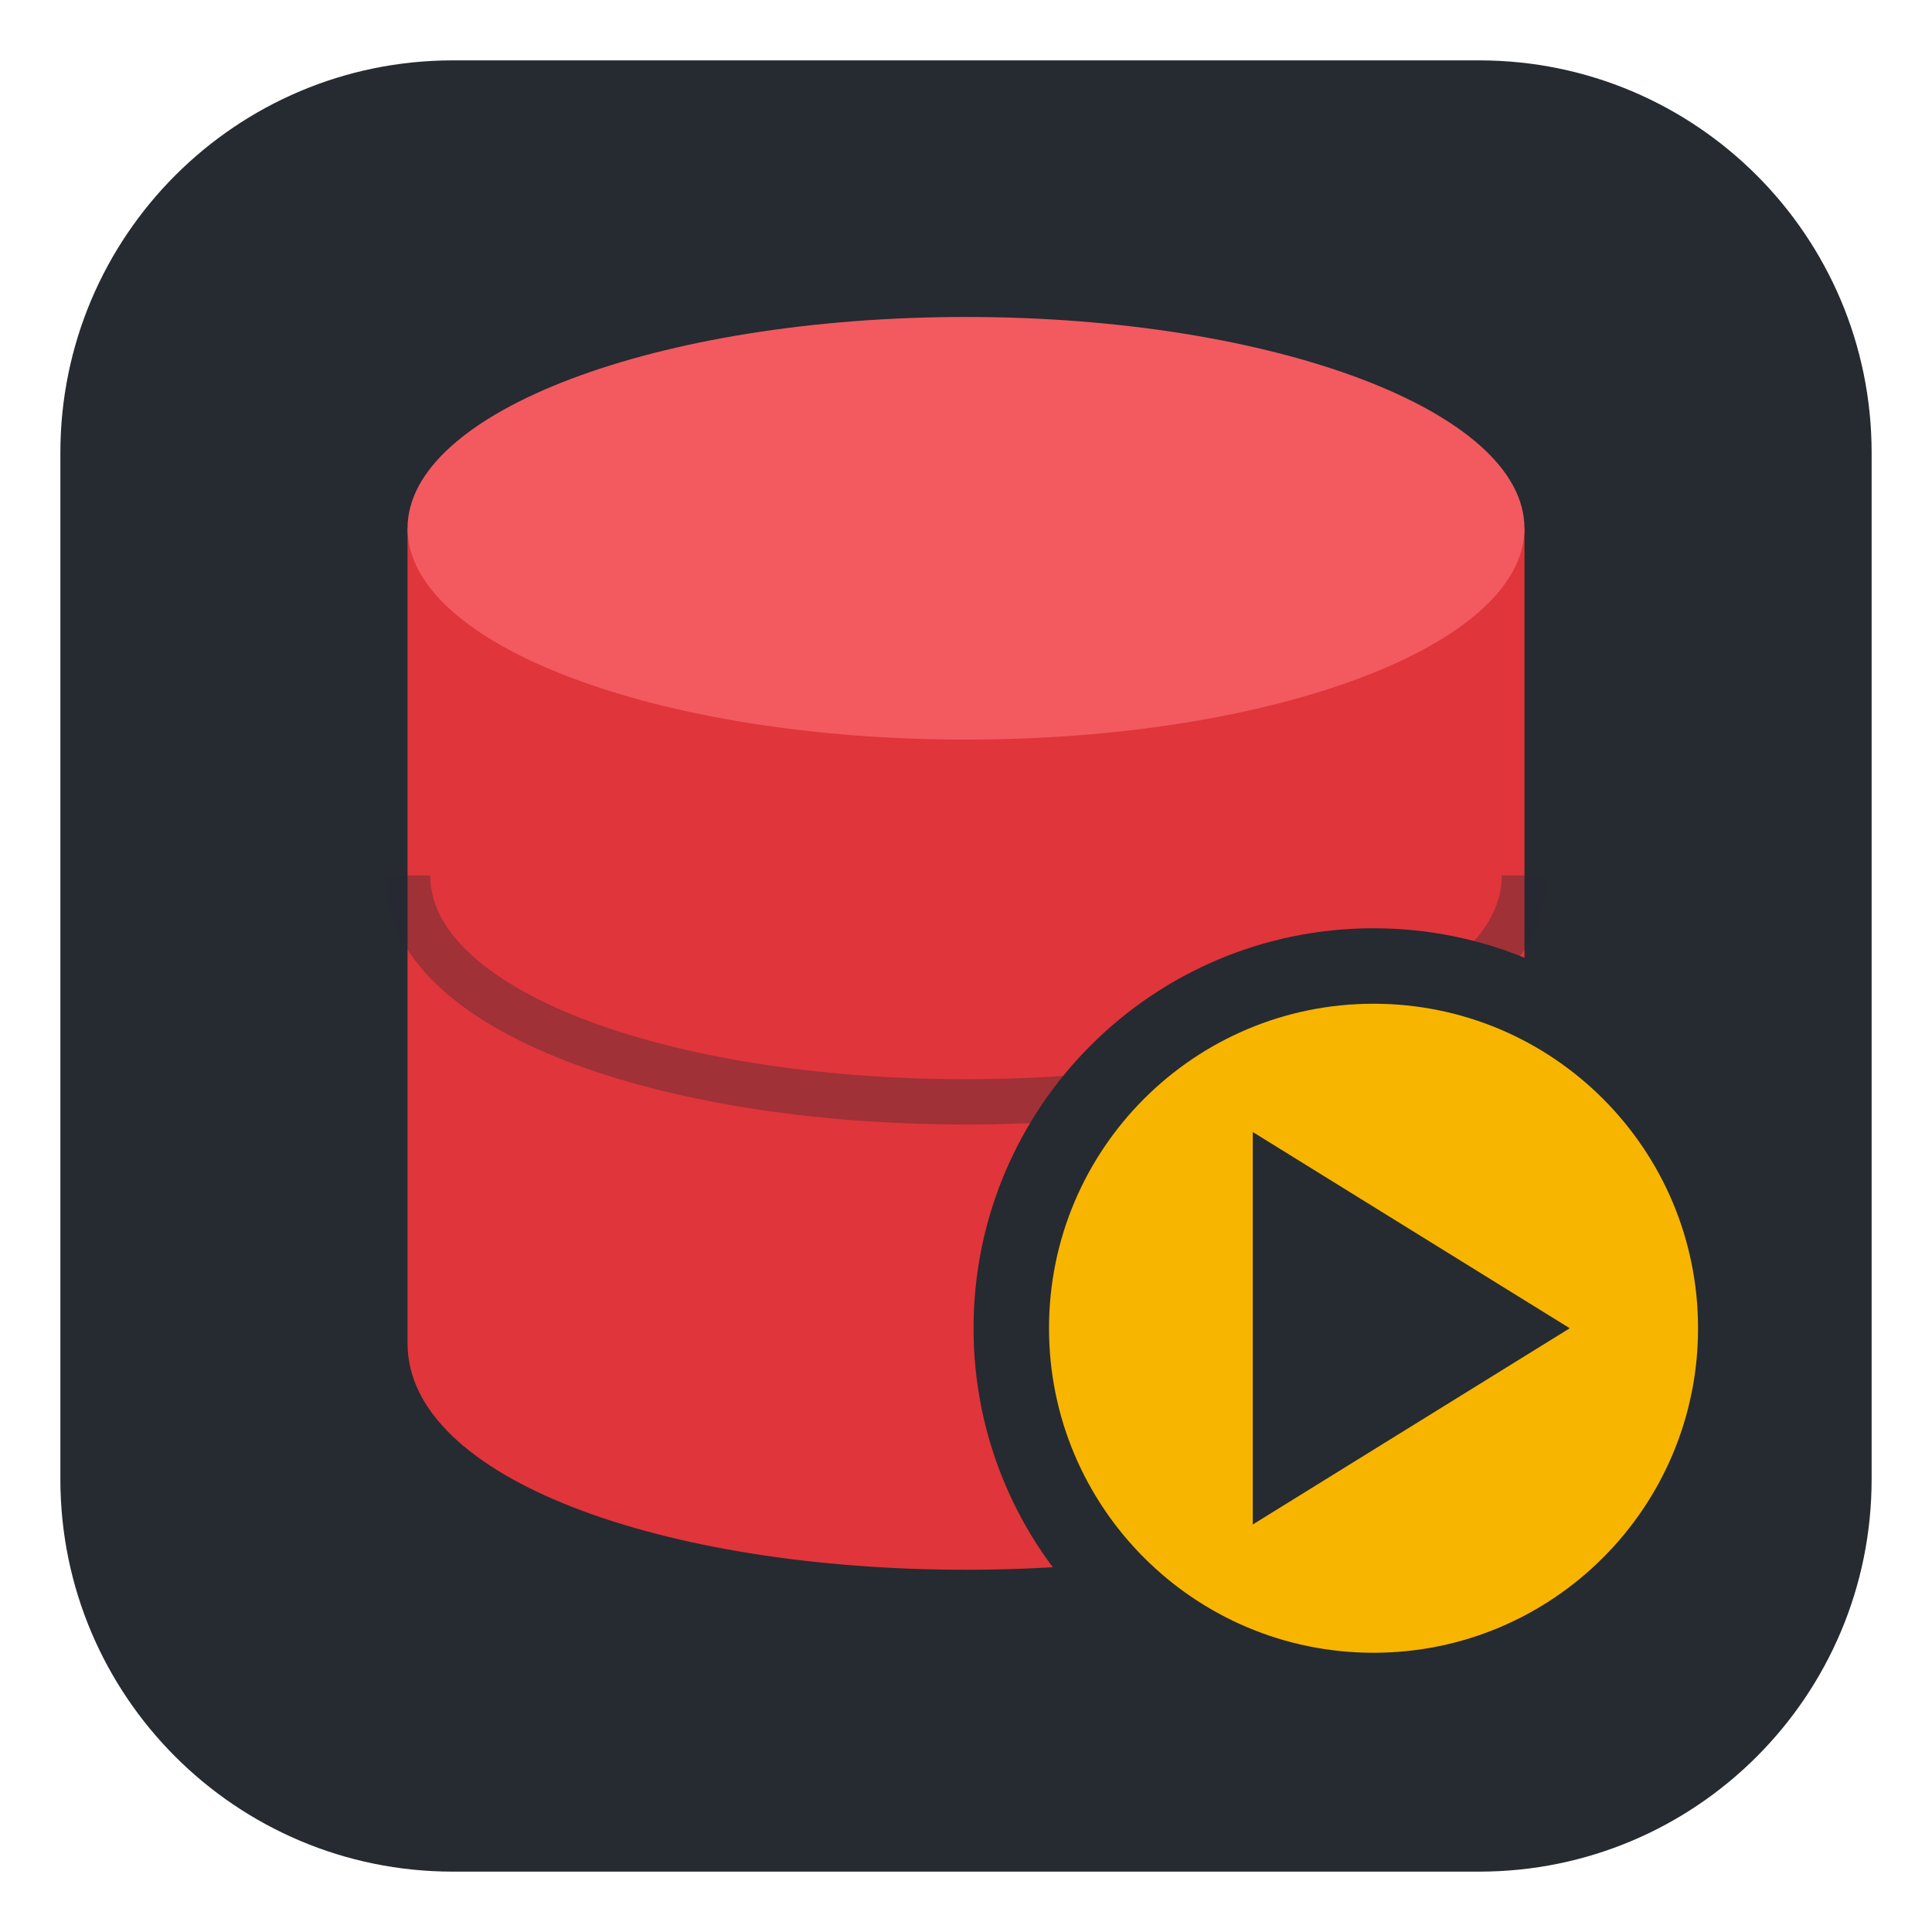
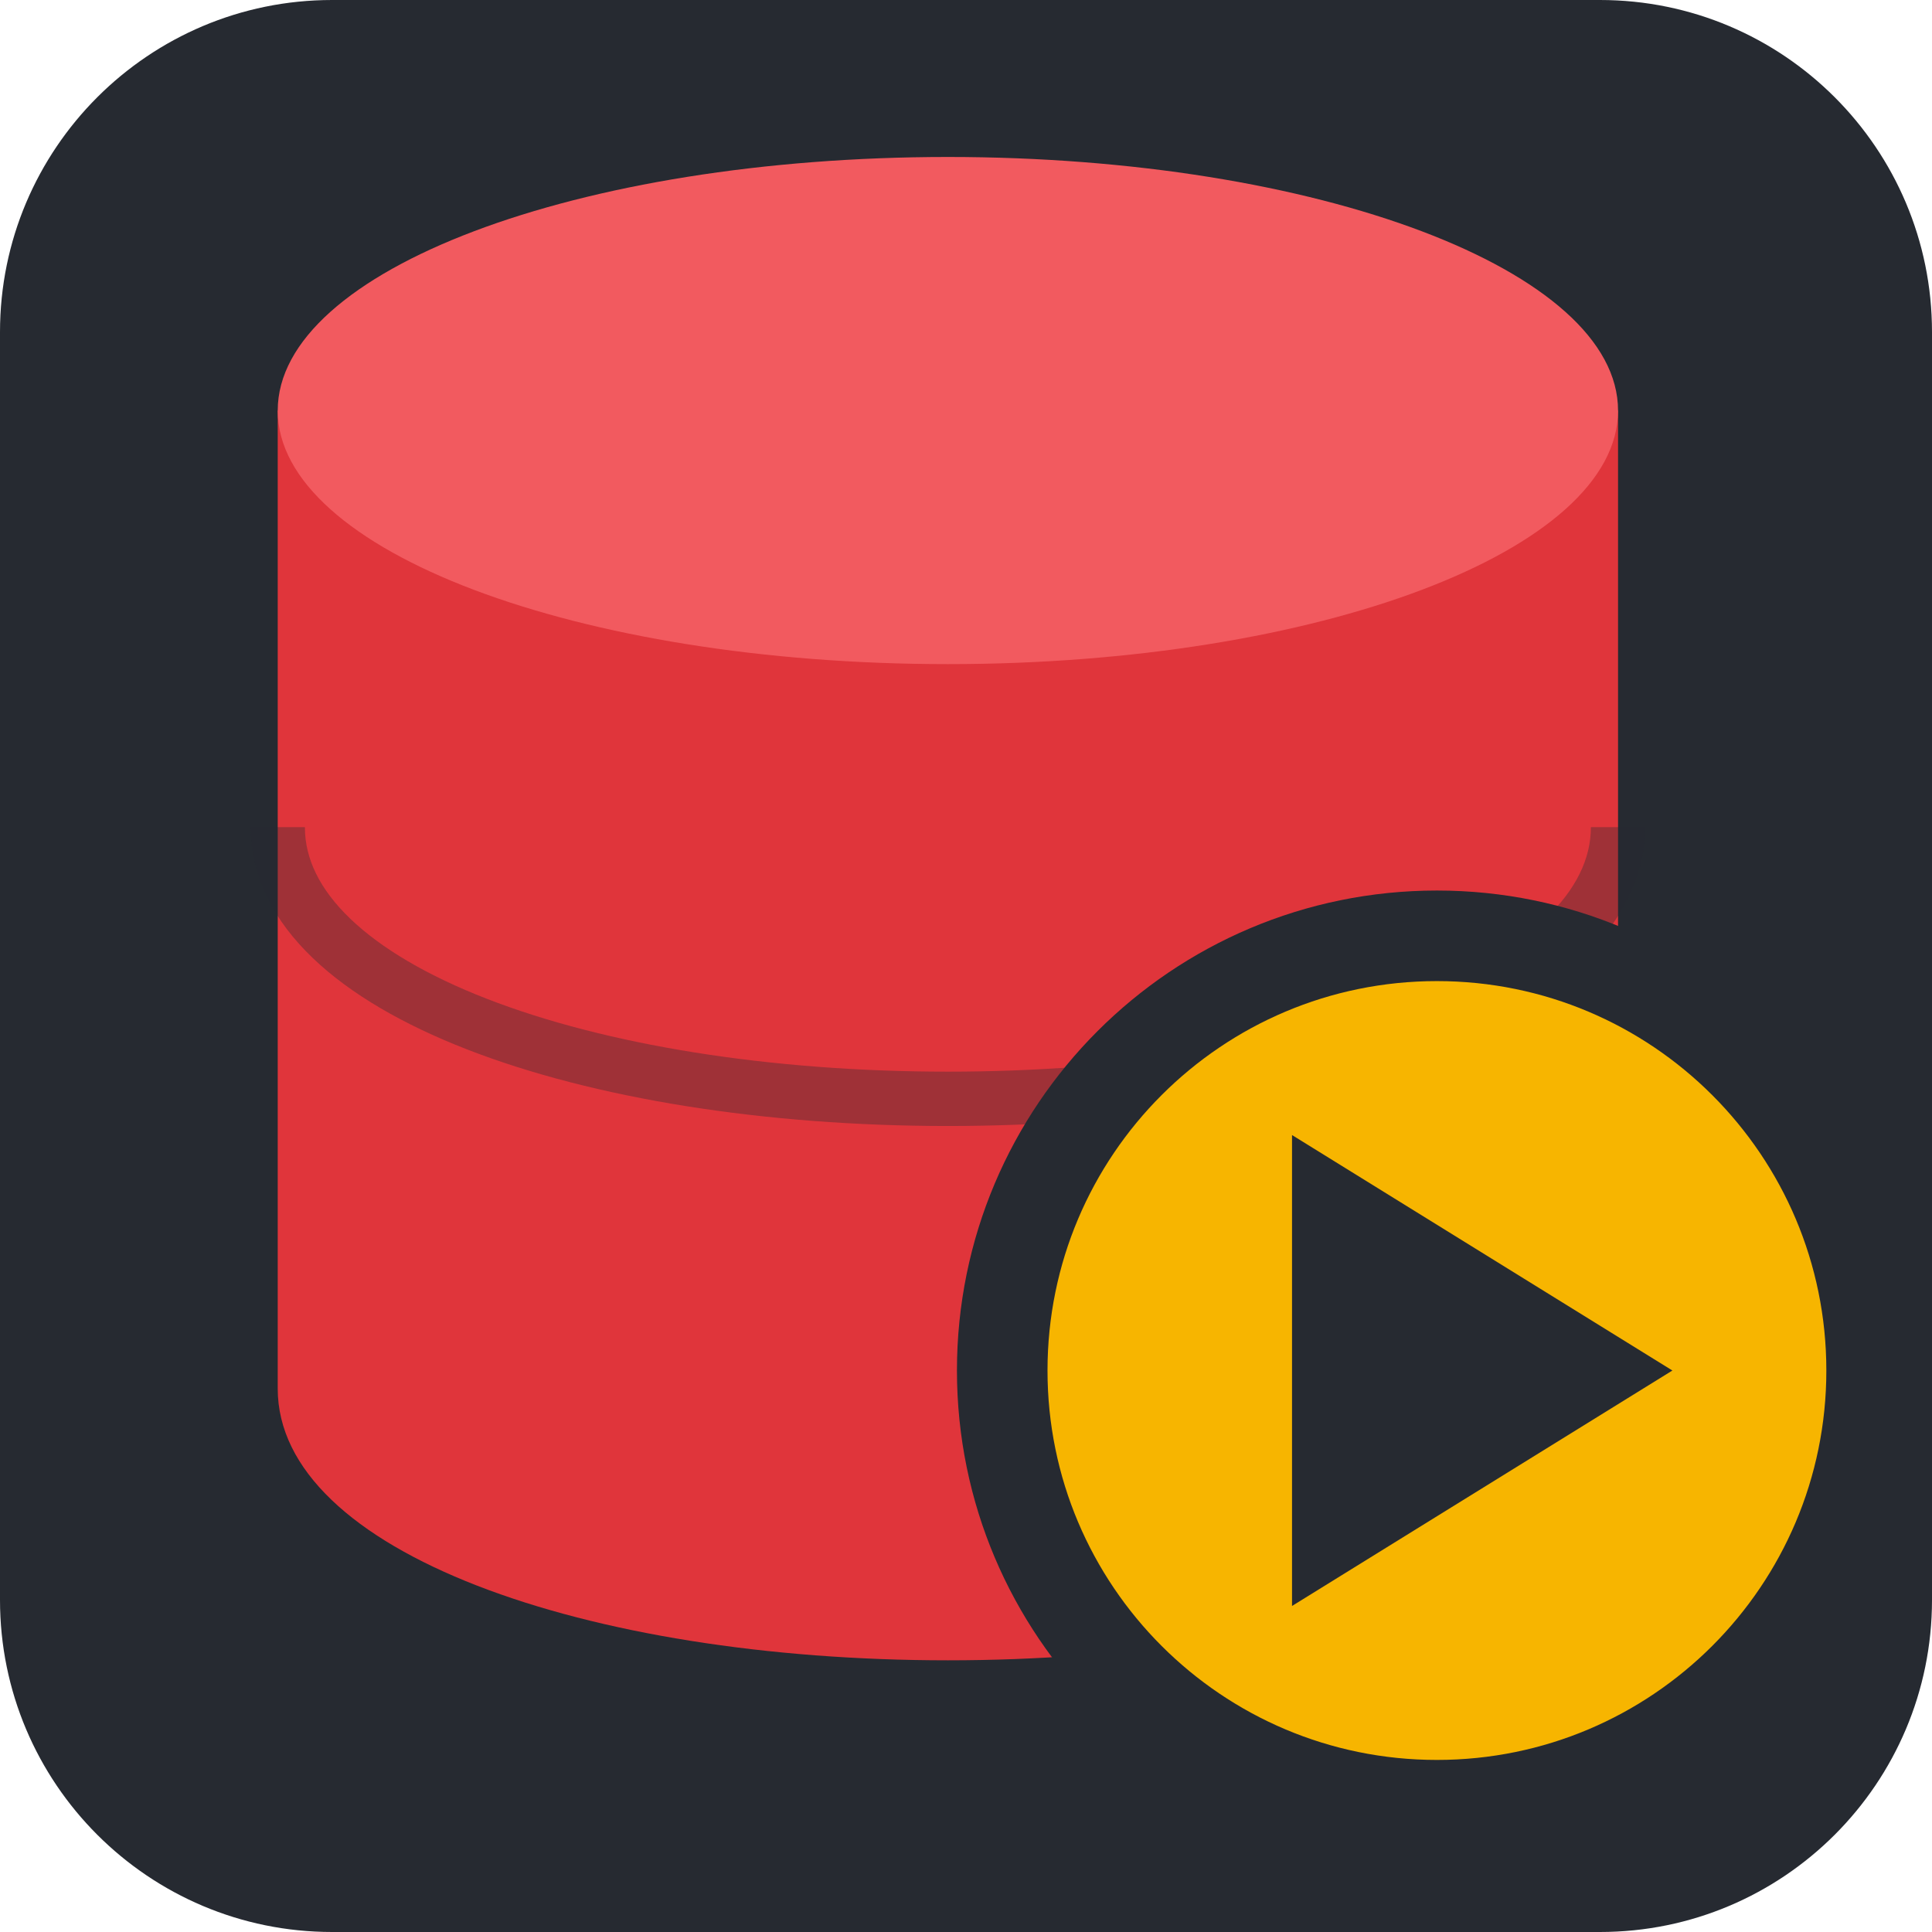
<svg xmlns="http://www.w3.org/2000/svg" viewBox="0 0 256 256" width="256" height="256">
-   <rect x="8" y="8" width="240" height="240" rx="52" fill="#262A31" />
-   <path d="M54 70 v108 c0 18 34 30 74 30 s74 -12 74 -30 v-108 Z" fill="#E0353B" />
-   <ellipse cx="128" cy="70" rx="74" ry="28" fill="#F25A5F" />
-   <path d="M54 116 c0 18 34 30 74 30 s74 -12 74 -30" fill="none" stroke="#262A31" stroke-opacity="0.35" stroke-width="6" />
-   <circle cx="182" cy="176" r="48" fill="#F7B500" stroke="#262A31" stroke-width="10" />
-   <path d="M166 150 L208 176 L166 202 Z" fill="#262A31" />
+   <rect x="0" y="0" width="256" height="256" rx="44" fill="#262A31" />
+   <g transform="translate(128 124) scale(1.2) translate(-130 -128)">
+     <path d="M54 70 v108 c0 18 34 30 74 30 s74 -12 74 -30 v-108 Z" fill="#E0353B" />
+     <ellipse cx="128" cy="70" rx="74" ry="28" fill="#F25A5F" />
+     <path d="M54 116 c0 18 34 30 74 30 s74 -12 74 -30" fill="none" stroke="#262A31" stroke-opacity="0.35" stroke-width="6" />
+     <circle cx="182" cy="176" r="48" fill="#F7B500" stroke="#262A31" stroke-width="10" />
+     <path d="M166 150 L208 176 L166 202 Z" fill="#262A31" />
+   </g>
</svg>
